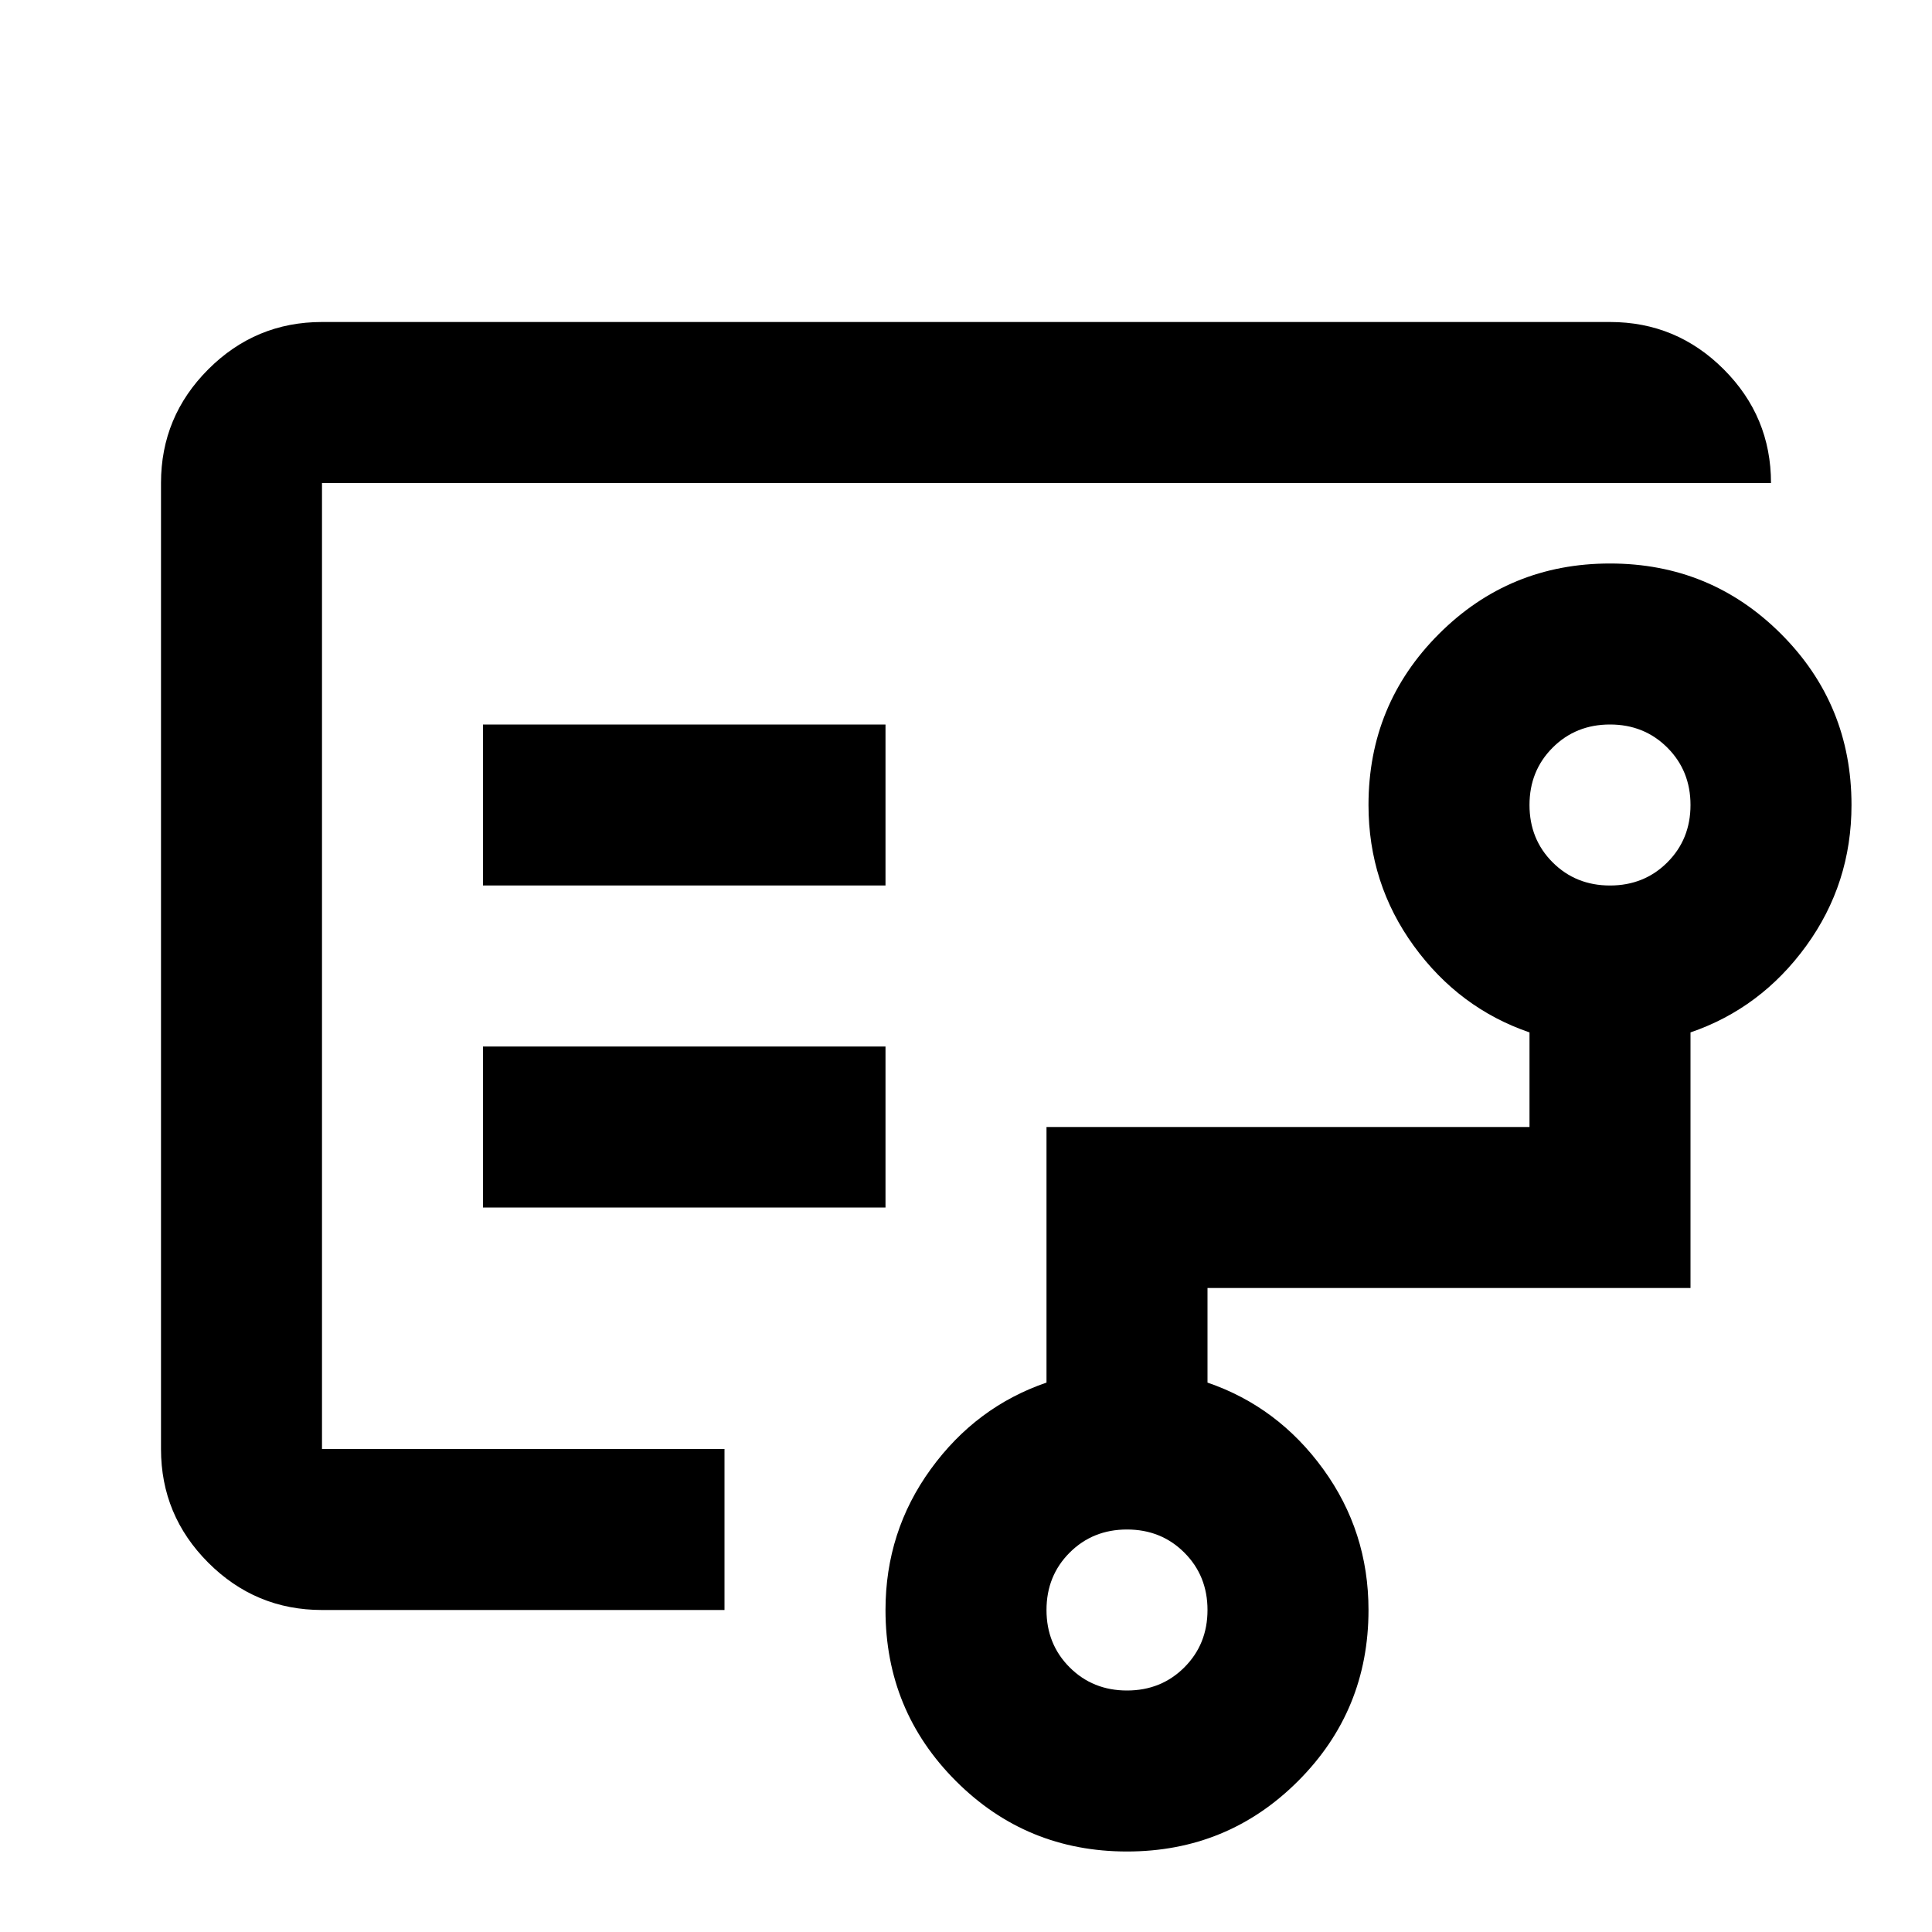
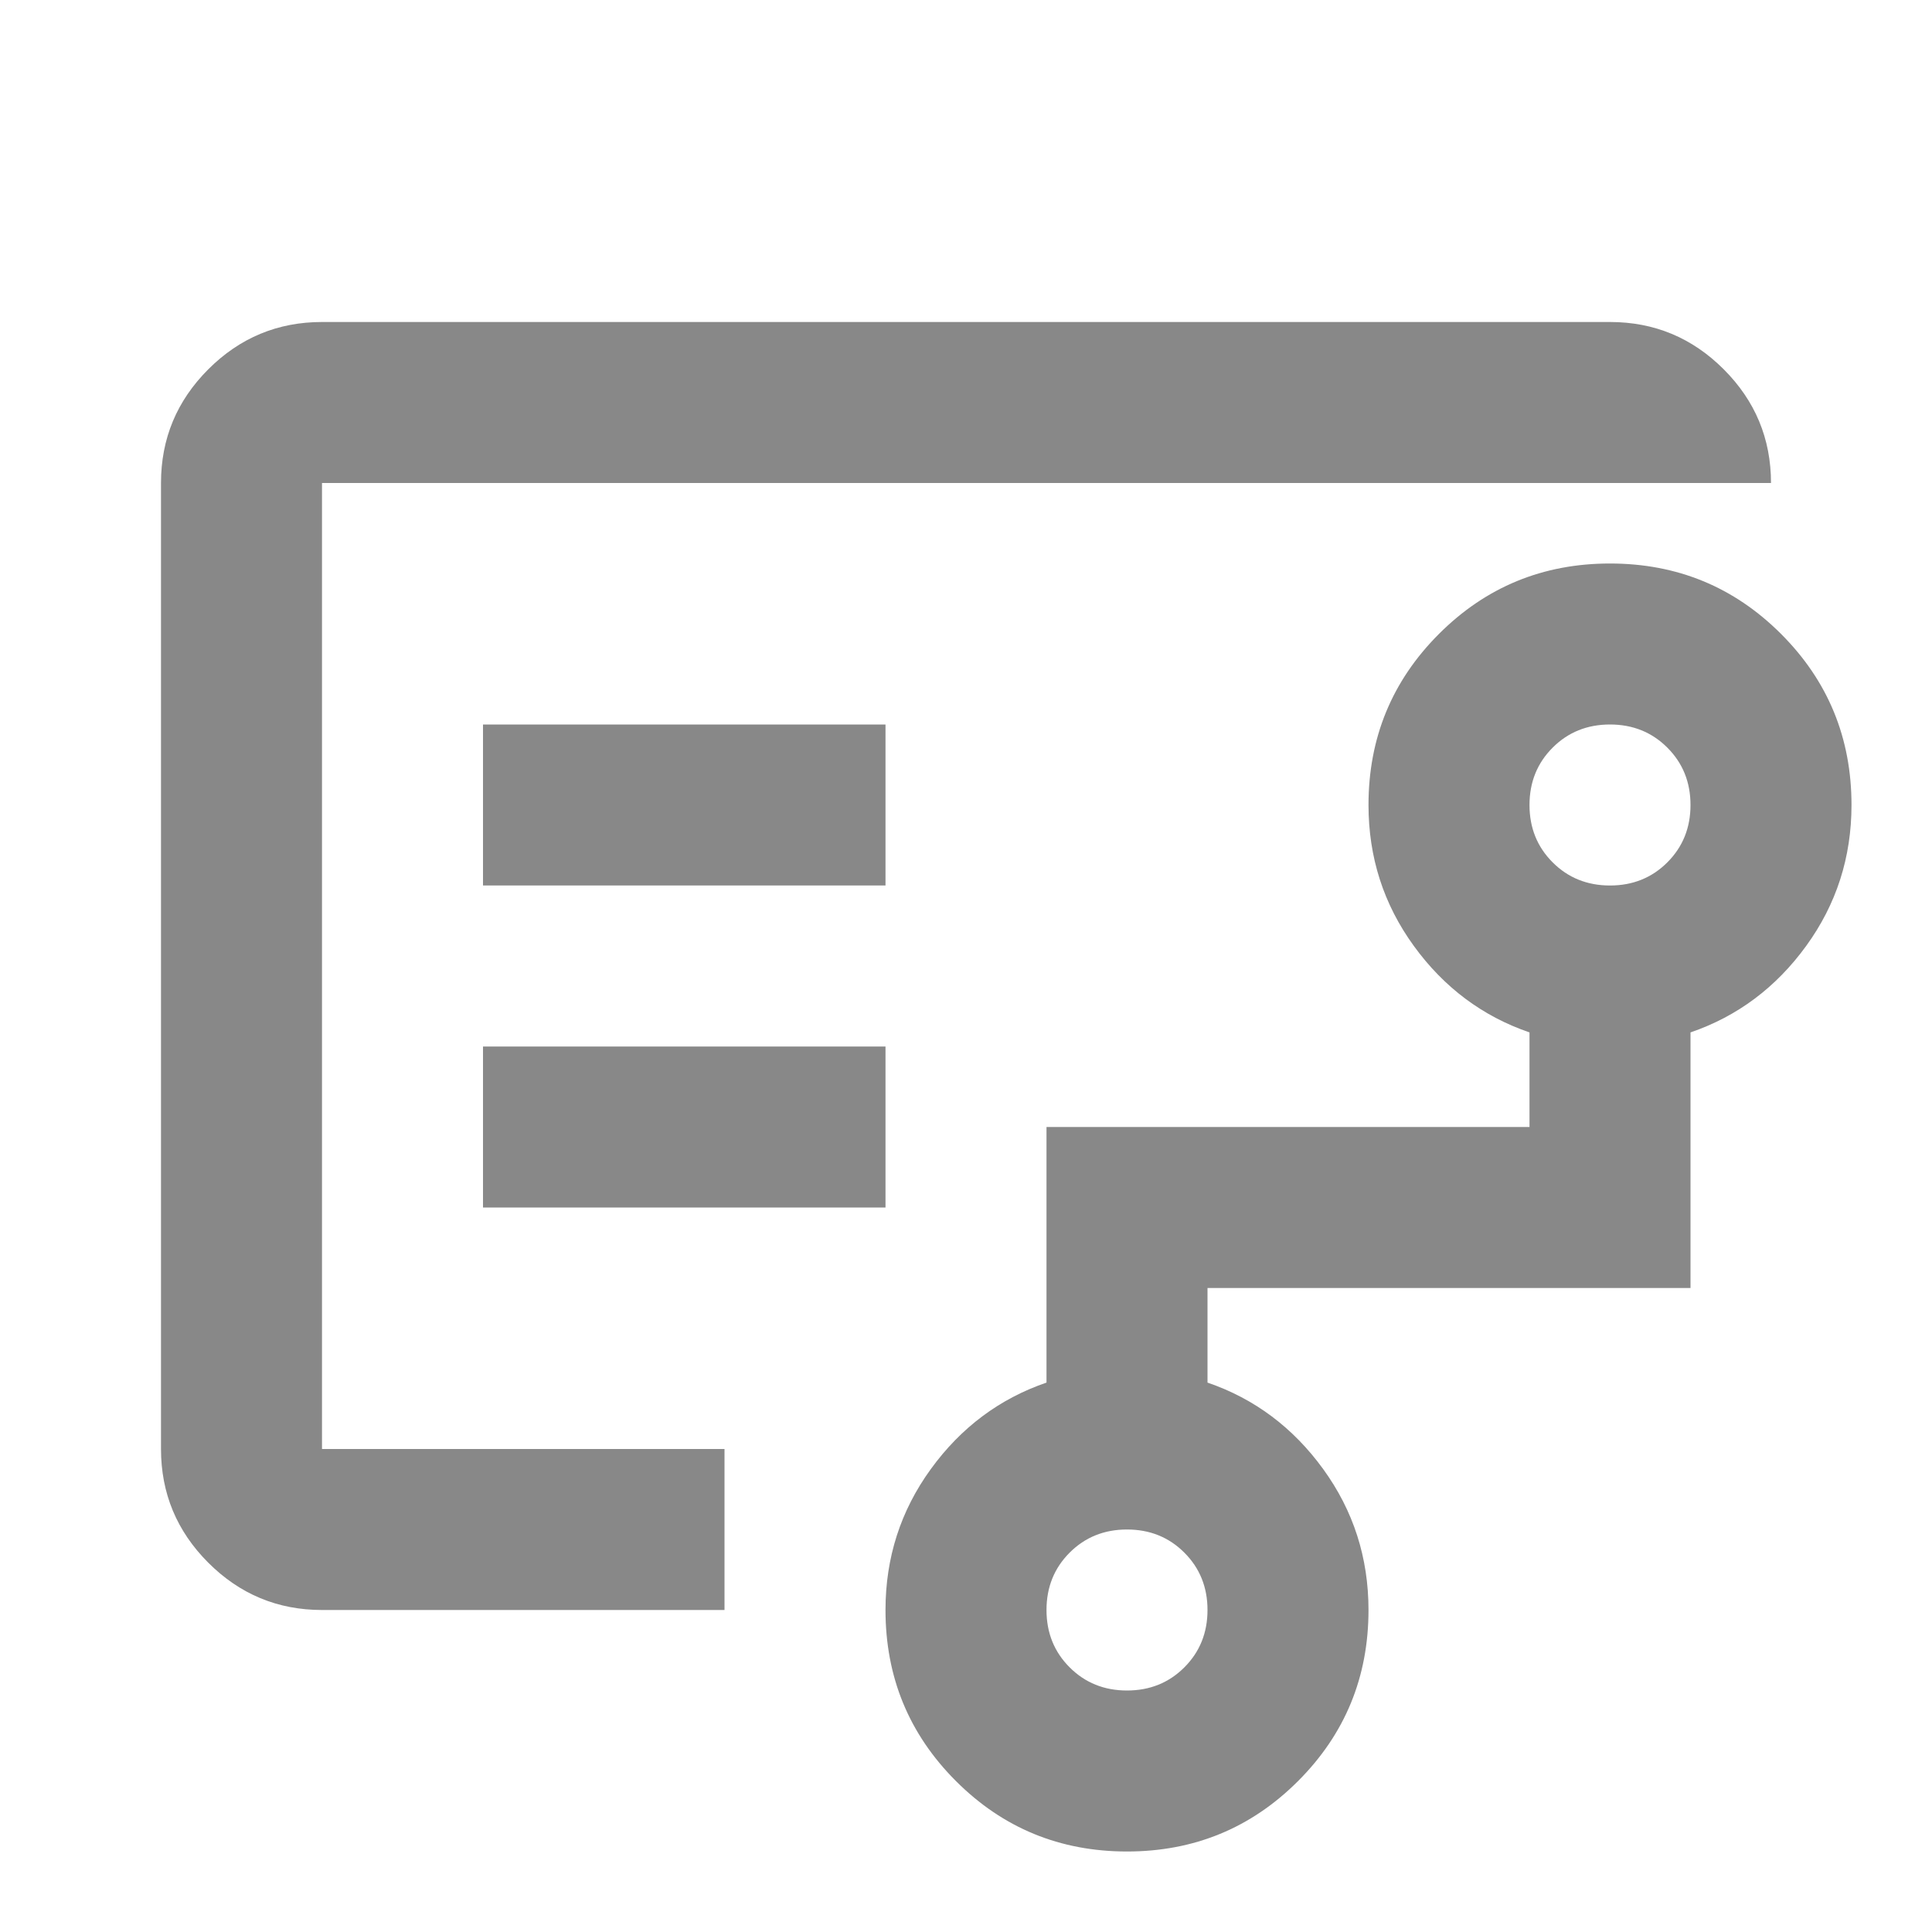
- <svg xmlns="http://www.w3.org/2000/svg" height="24" viewBox="0 -960 960 960" width="24">
+ <svg xmlns="http://www.w3.org/2000/svg" height="24" viewBox="0 -960 960 960" width="24" fill="#888888">
  <path d="M160-480v240-480 240Zm400 360q17 0 28.5-11.5T600-160q0-17-11.5-28.5T560-200q-17 0-28.5 11.5T520-160q0 17 11.5 28.5T560-120Zm240-400q17 0 28.5-11.5T840-560q0-17-11.5-28.5T800-600q-17 0-28.5 11.5T760-560q0 17 11.5 28.5T800-520Zm-560 0h200v-80H240v80Zm0 160h200v-80H240v80Zm-80 200q-33 0-56.5-23.5T80-240v-480q0-33 23.5-56.5T160-800h640q33 0 56.5 23.5T880-720H160v480h200v80H160ZM560-40q-50 0-85-35t-35-85q0-39 22.5-70t57.5-43v-127h240v-47q-35-12-57.5-43T680-560q0-50 35-85t85-35q50 0 85 35t35 85q0 39-22.5 70T840-447v127H600v47q35 12 57.5 43t22.5 70q0 50-35 85t-85 35Z" />
</svg>
